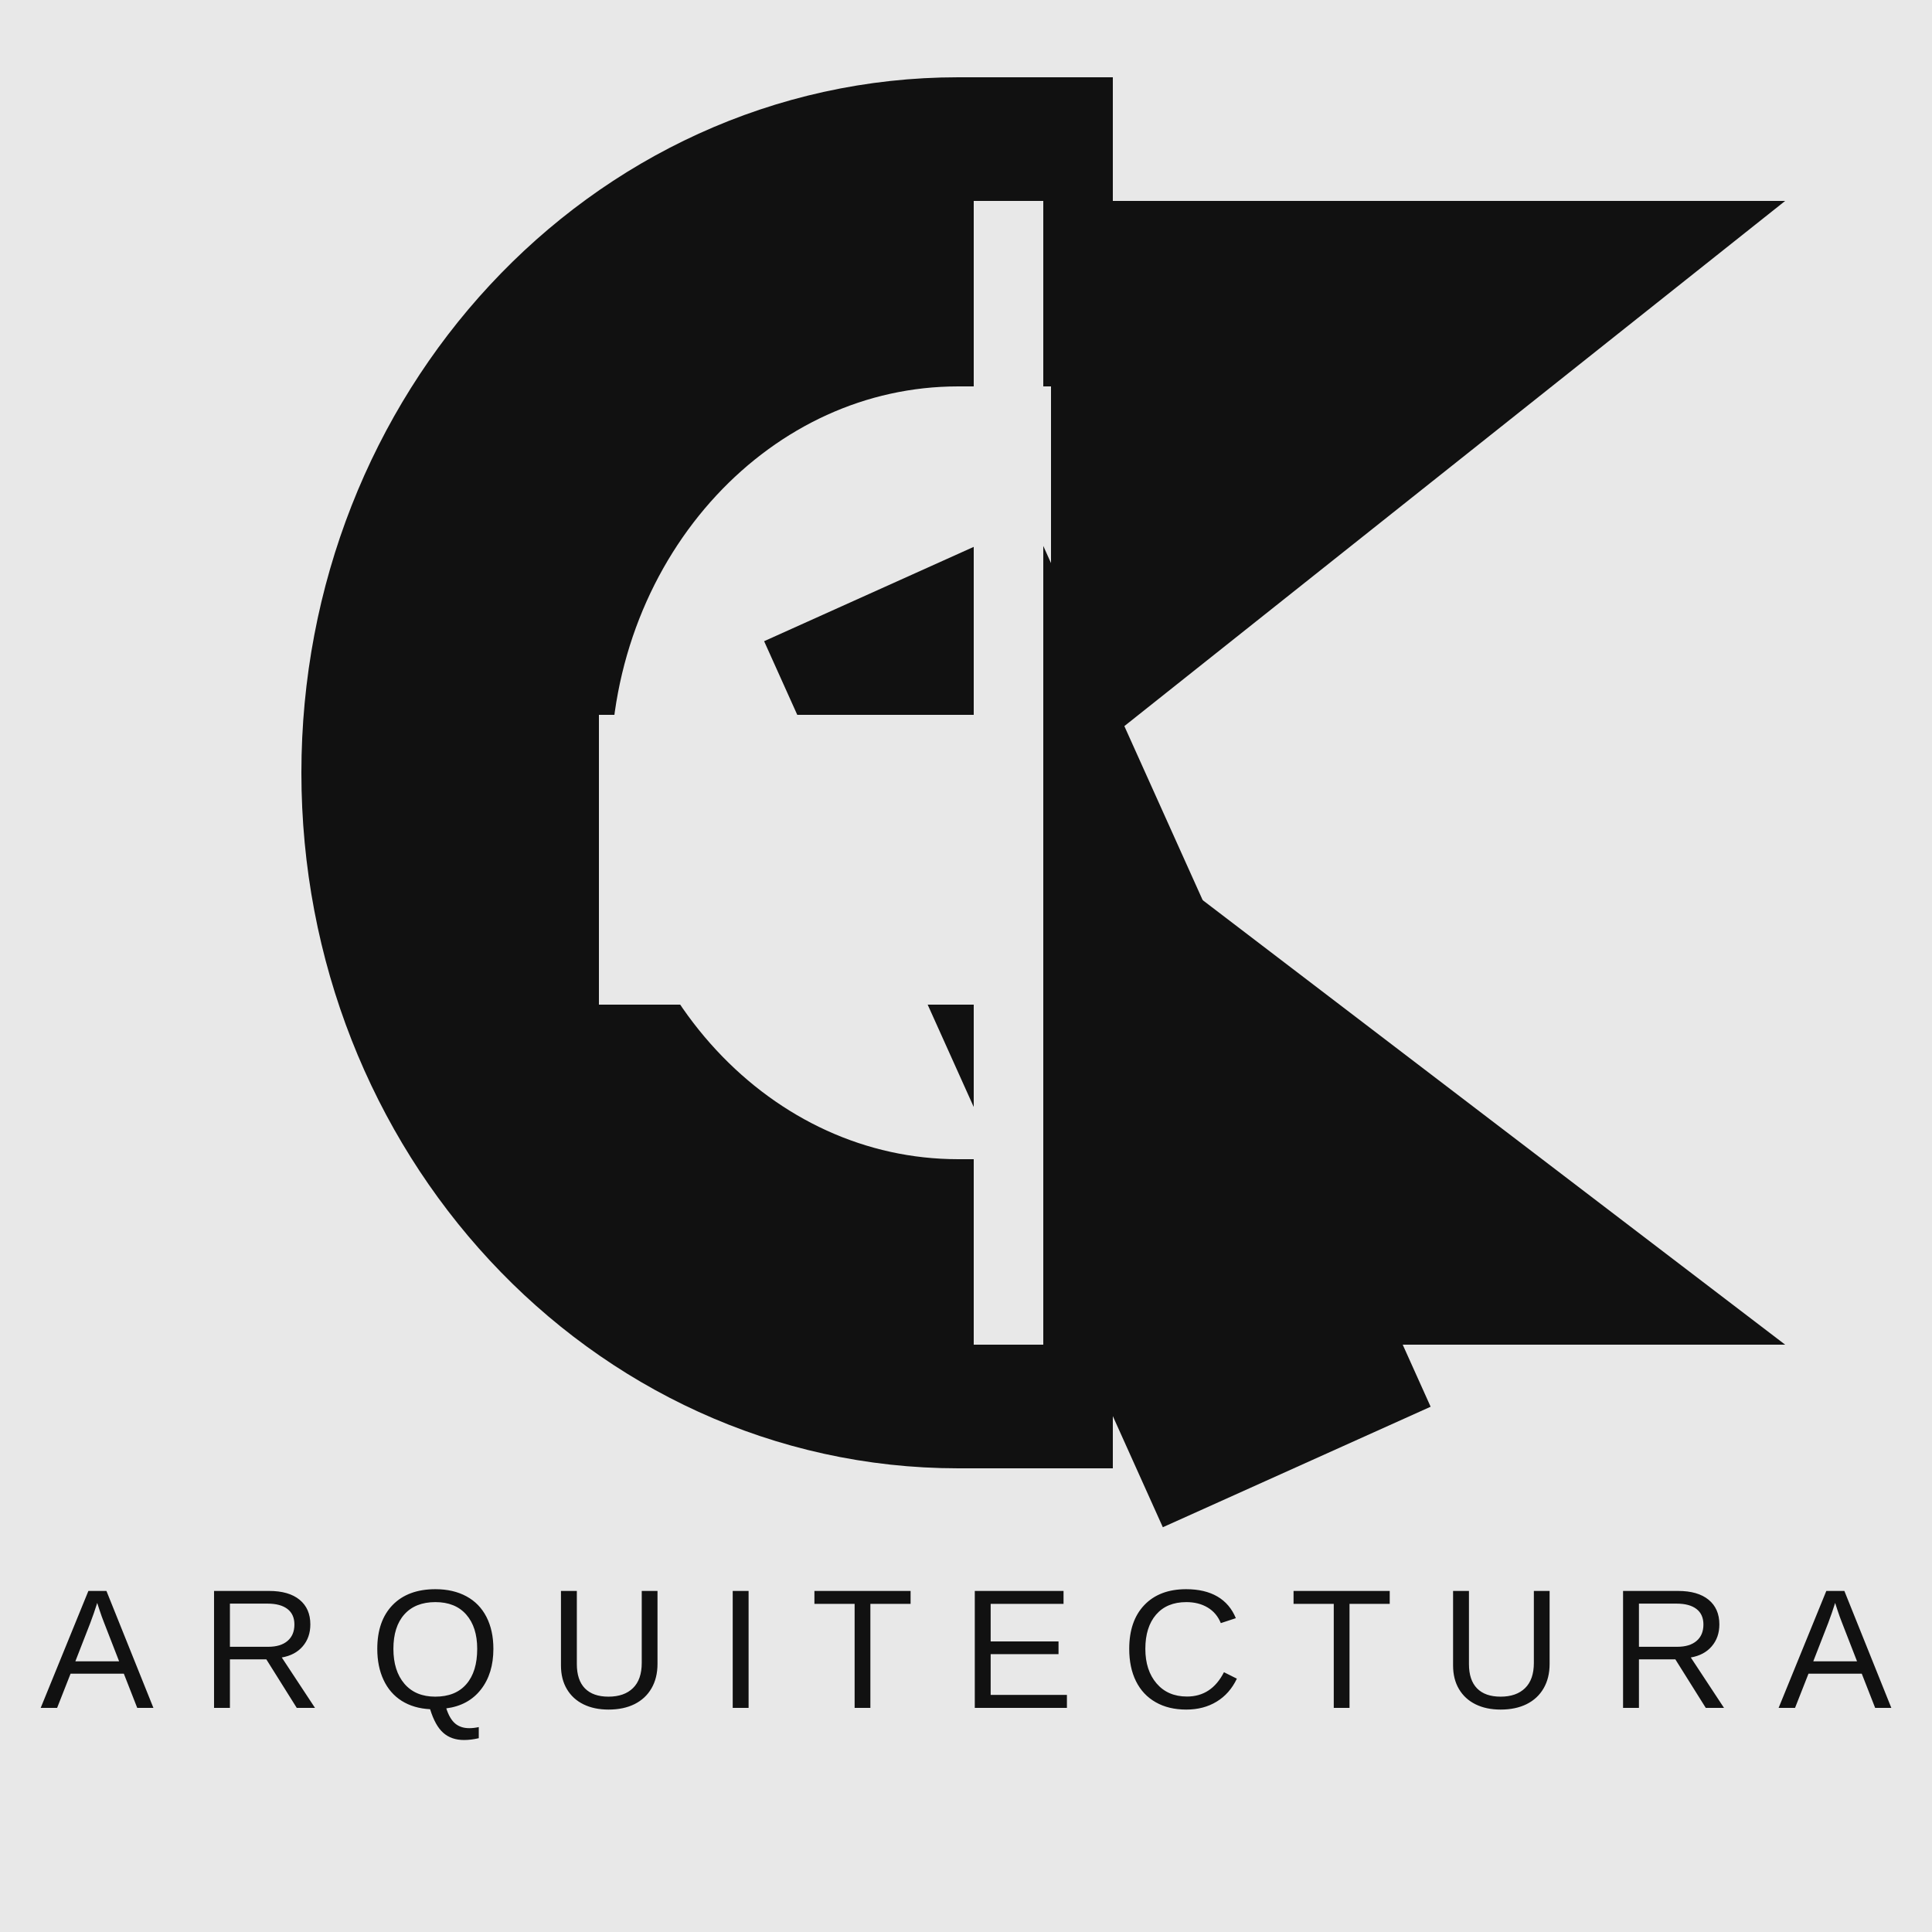
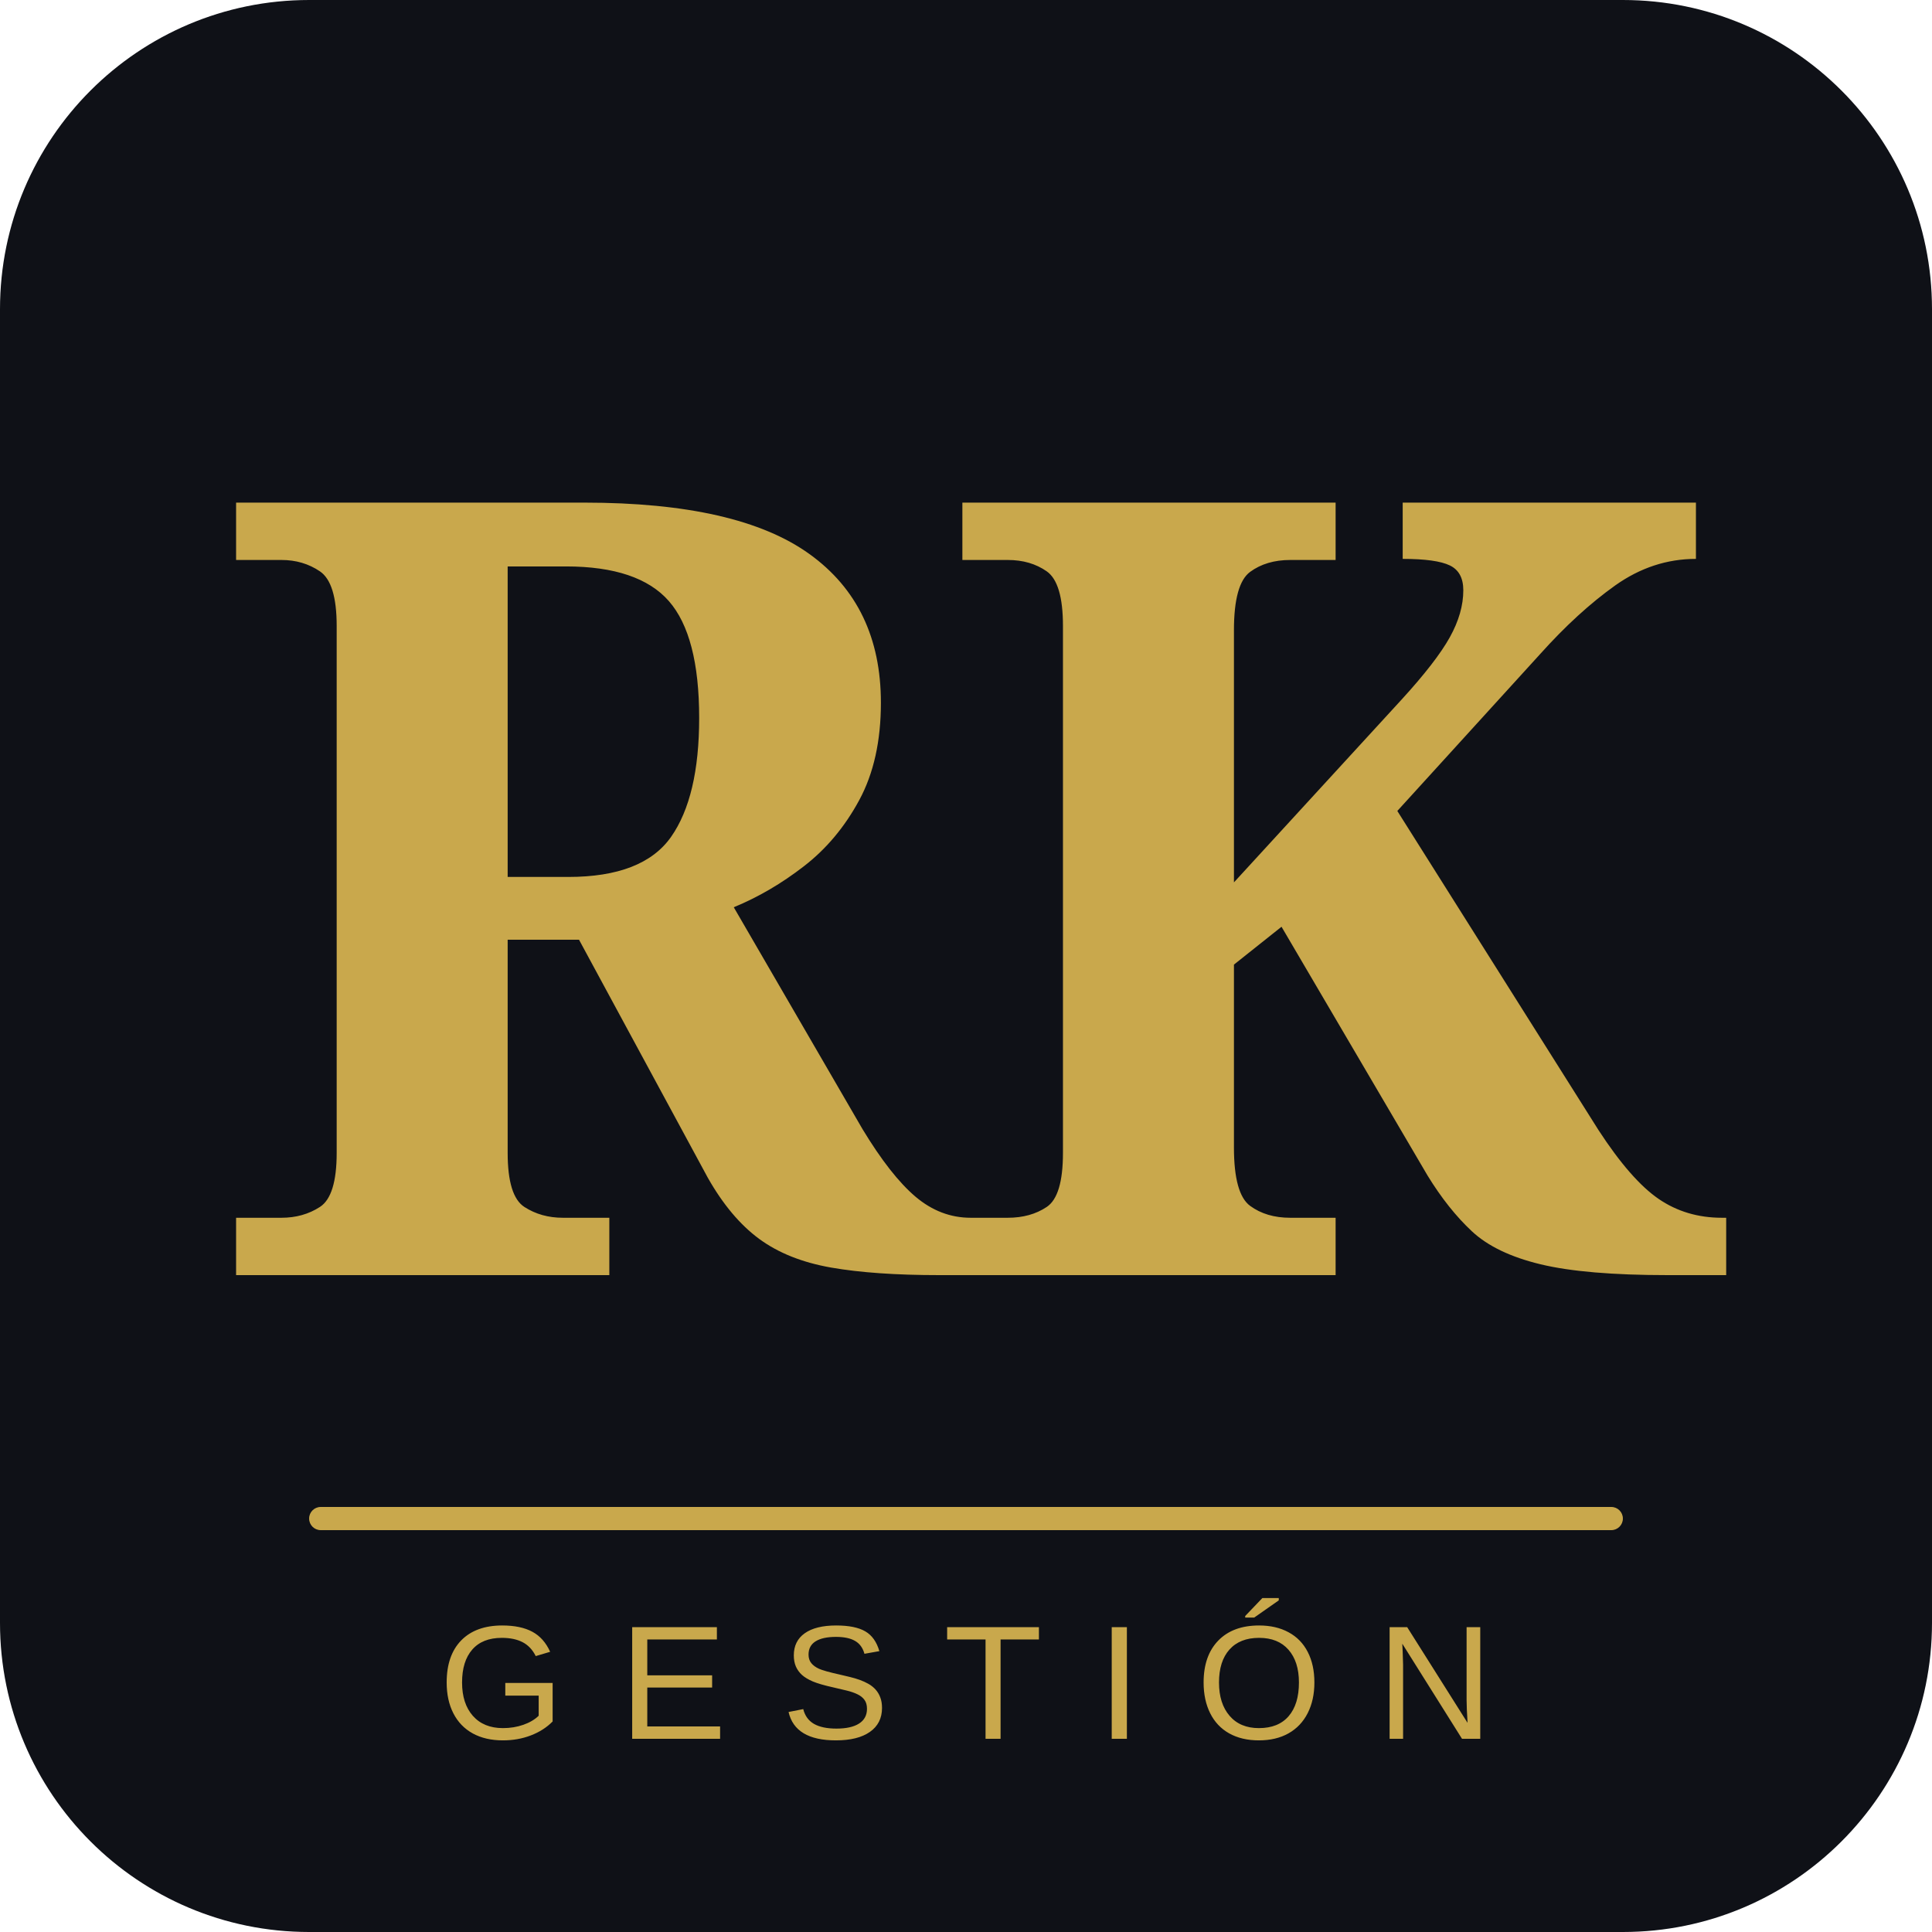
<svg xmlns="http://www.w3.org/2000/svg" viewBox="0 0 500 500">
-   <rect width="500" height="500" fill="#E8E8E8" />
-   <path d="M 248,340 A 130,140 0 1,1 248,60" fill="none" stroke="#111" stroke-width="80" stroke-linecap="square" />
-   <line x1="248" y1="185" x2="320" y2="345" stroke="#111" stroke-width="76" stroke-linecap="square" />
-   <rect x="155" y="185" width="105" height="75" fill="#E8E8E8" />
-   <polygon points="272,52 462,52 272,203" fill="#111" />
-   <polygon points="272,203 462,348 272,348" fill="#111" />
-   <rect x="252" y="52" width="18" height="296" fill="#E8E8E8" />
-   <text x="250" y="442" font-family="Arial, Helvetica, sans-serif" font-size="44" font-weight="300" letter-spacing="12" text-anchor="middle" fill="#111">ARQUITECTURA</text>
+   <rect width="500" height="500" rx="80" fill="#0f1117" />
+   <text x="250" y="330" font-family="Georgia, serif" font-size="280" font-weight="700" letter-spacing="-10" text-anchor="middle" fill="#C9A84C">RK</text>
+   <rect x="80" y="390" width="340" height="6" rx="3" fill="#C9A84C" />
+   <text x="250" y="450" font-family="Arial, Helvetica, sans-serif" font-size="42" font-weight="300" letter-spacing="14" text-anchor="middle" fill="#C9A84C">GESTIÓN</text>
</svg>
